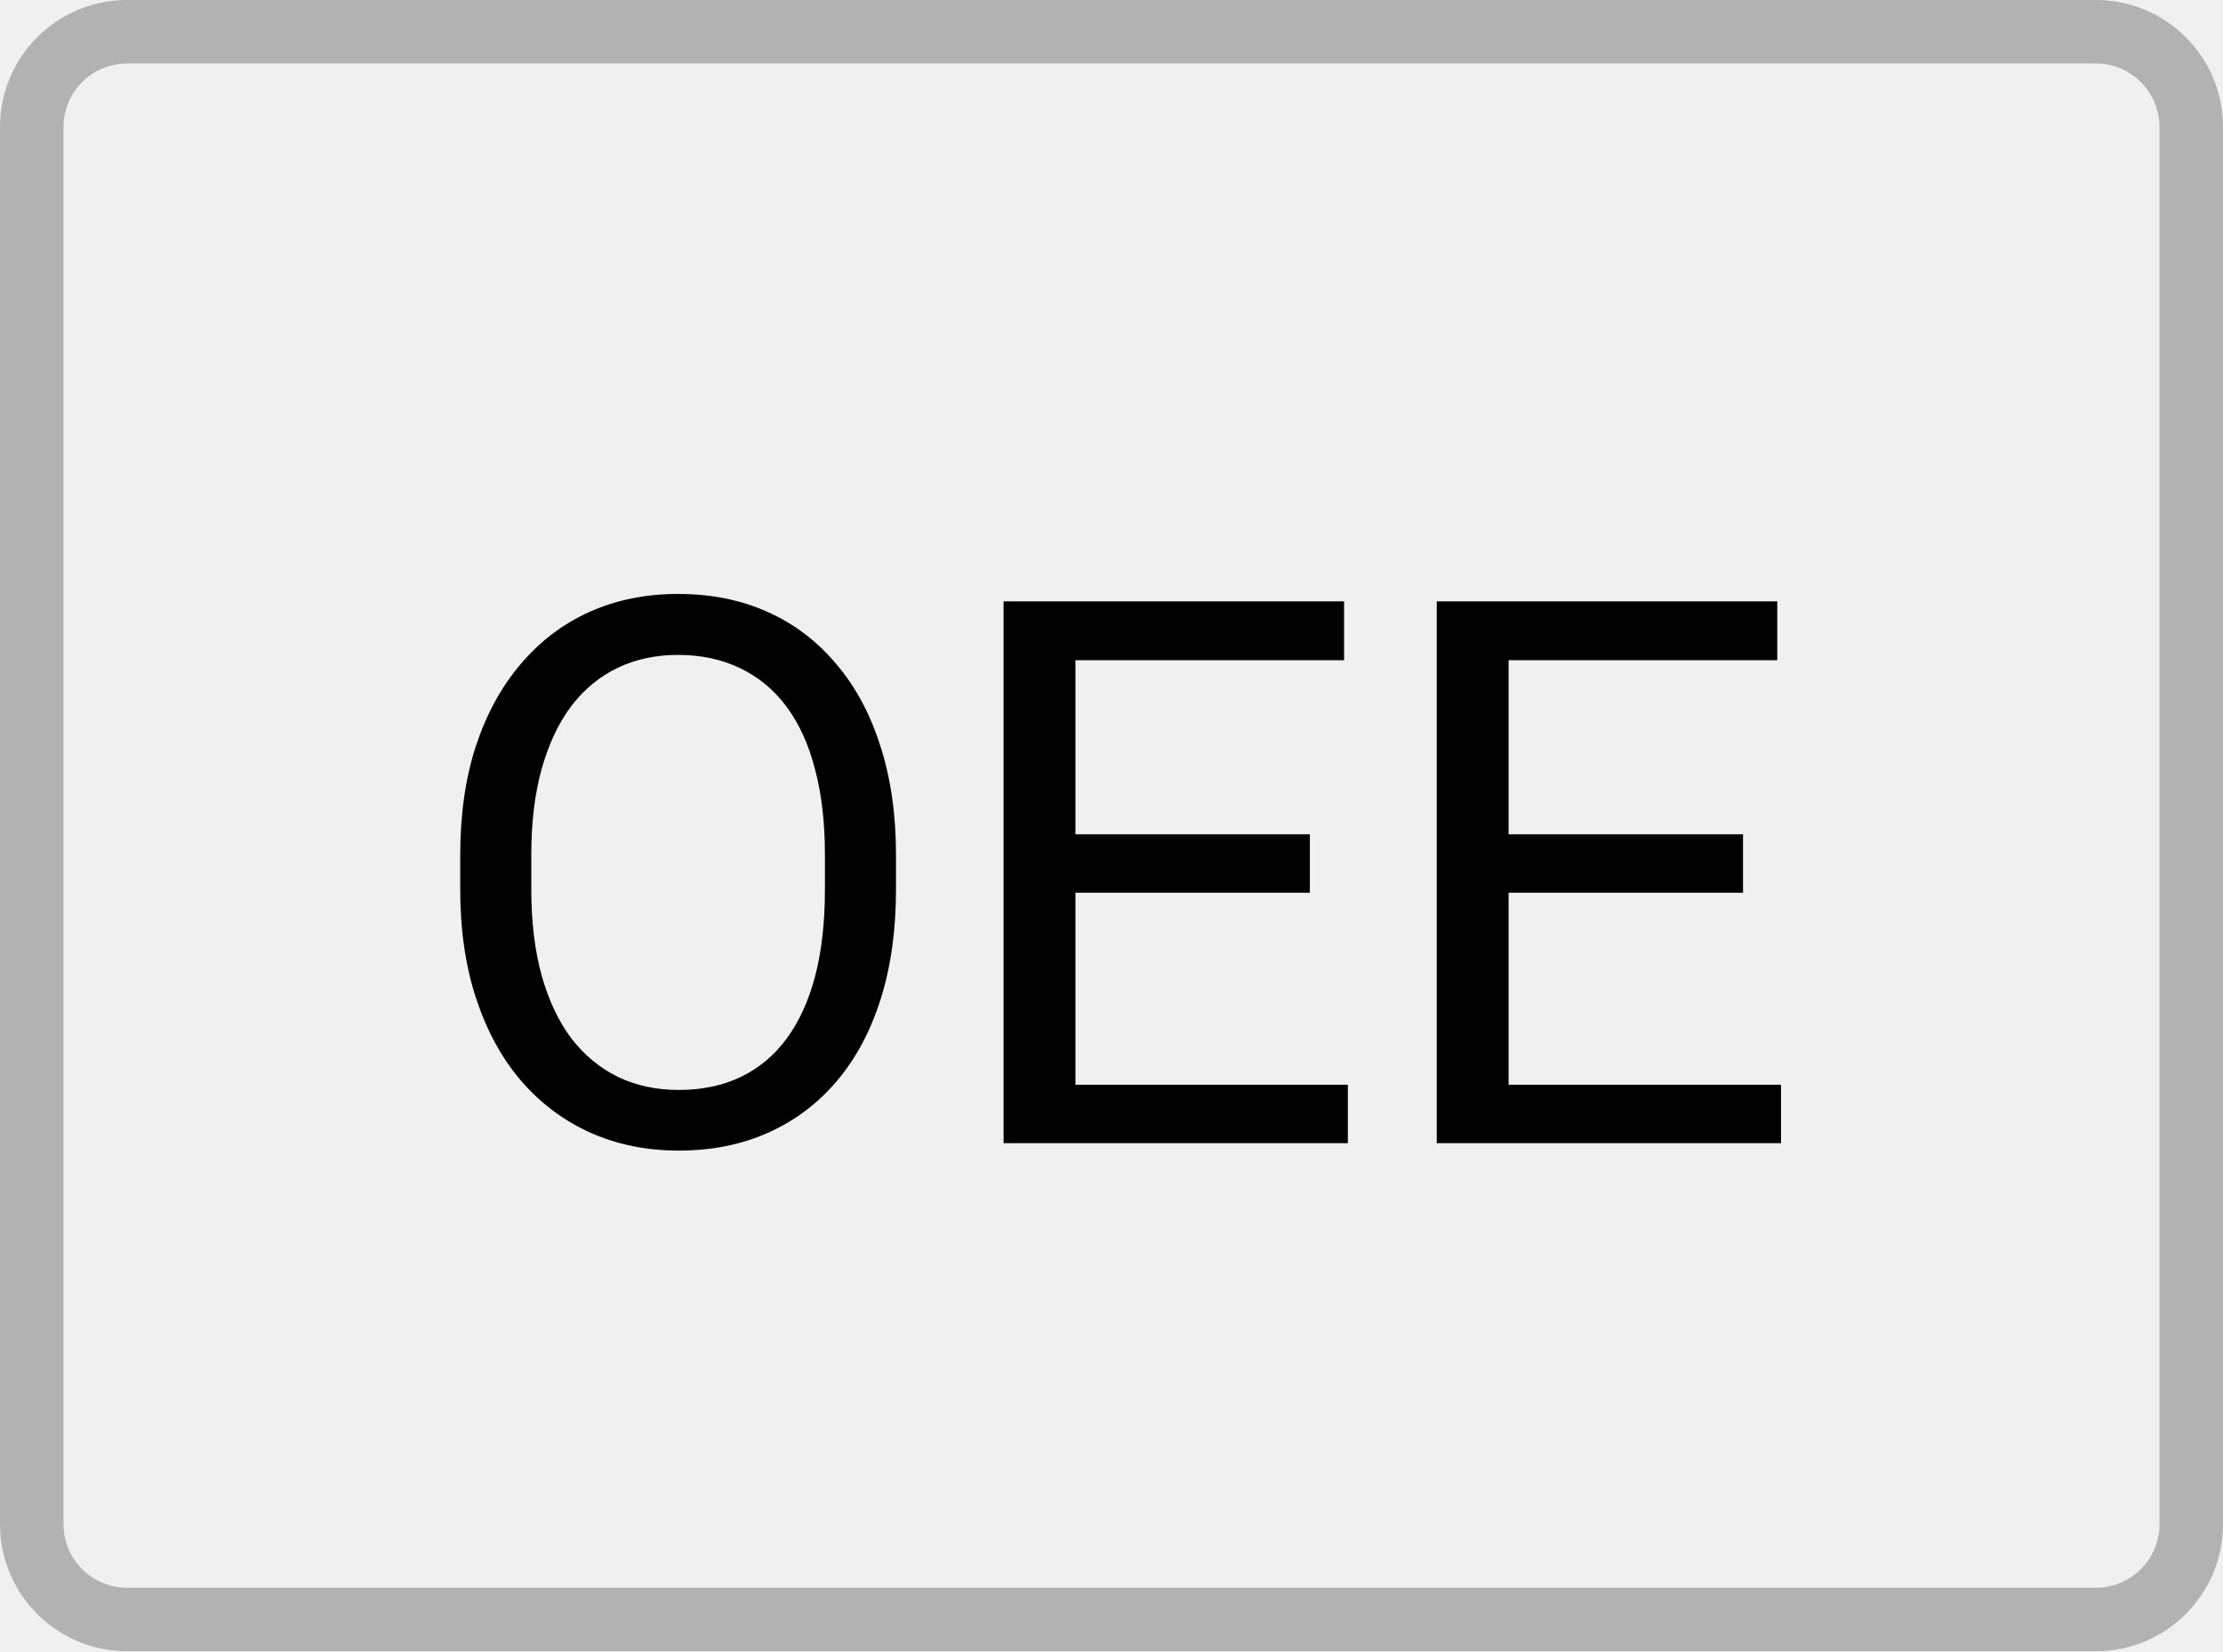
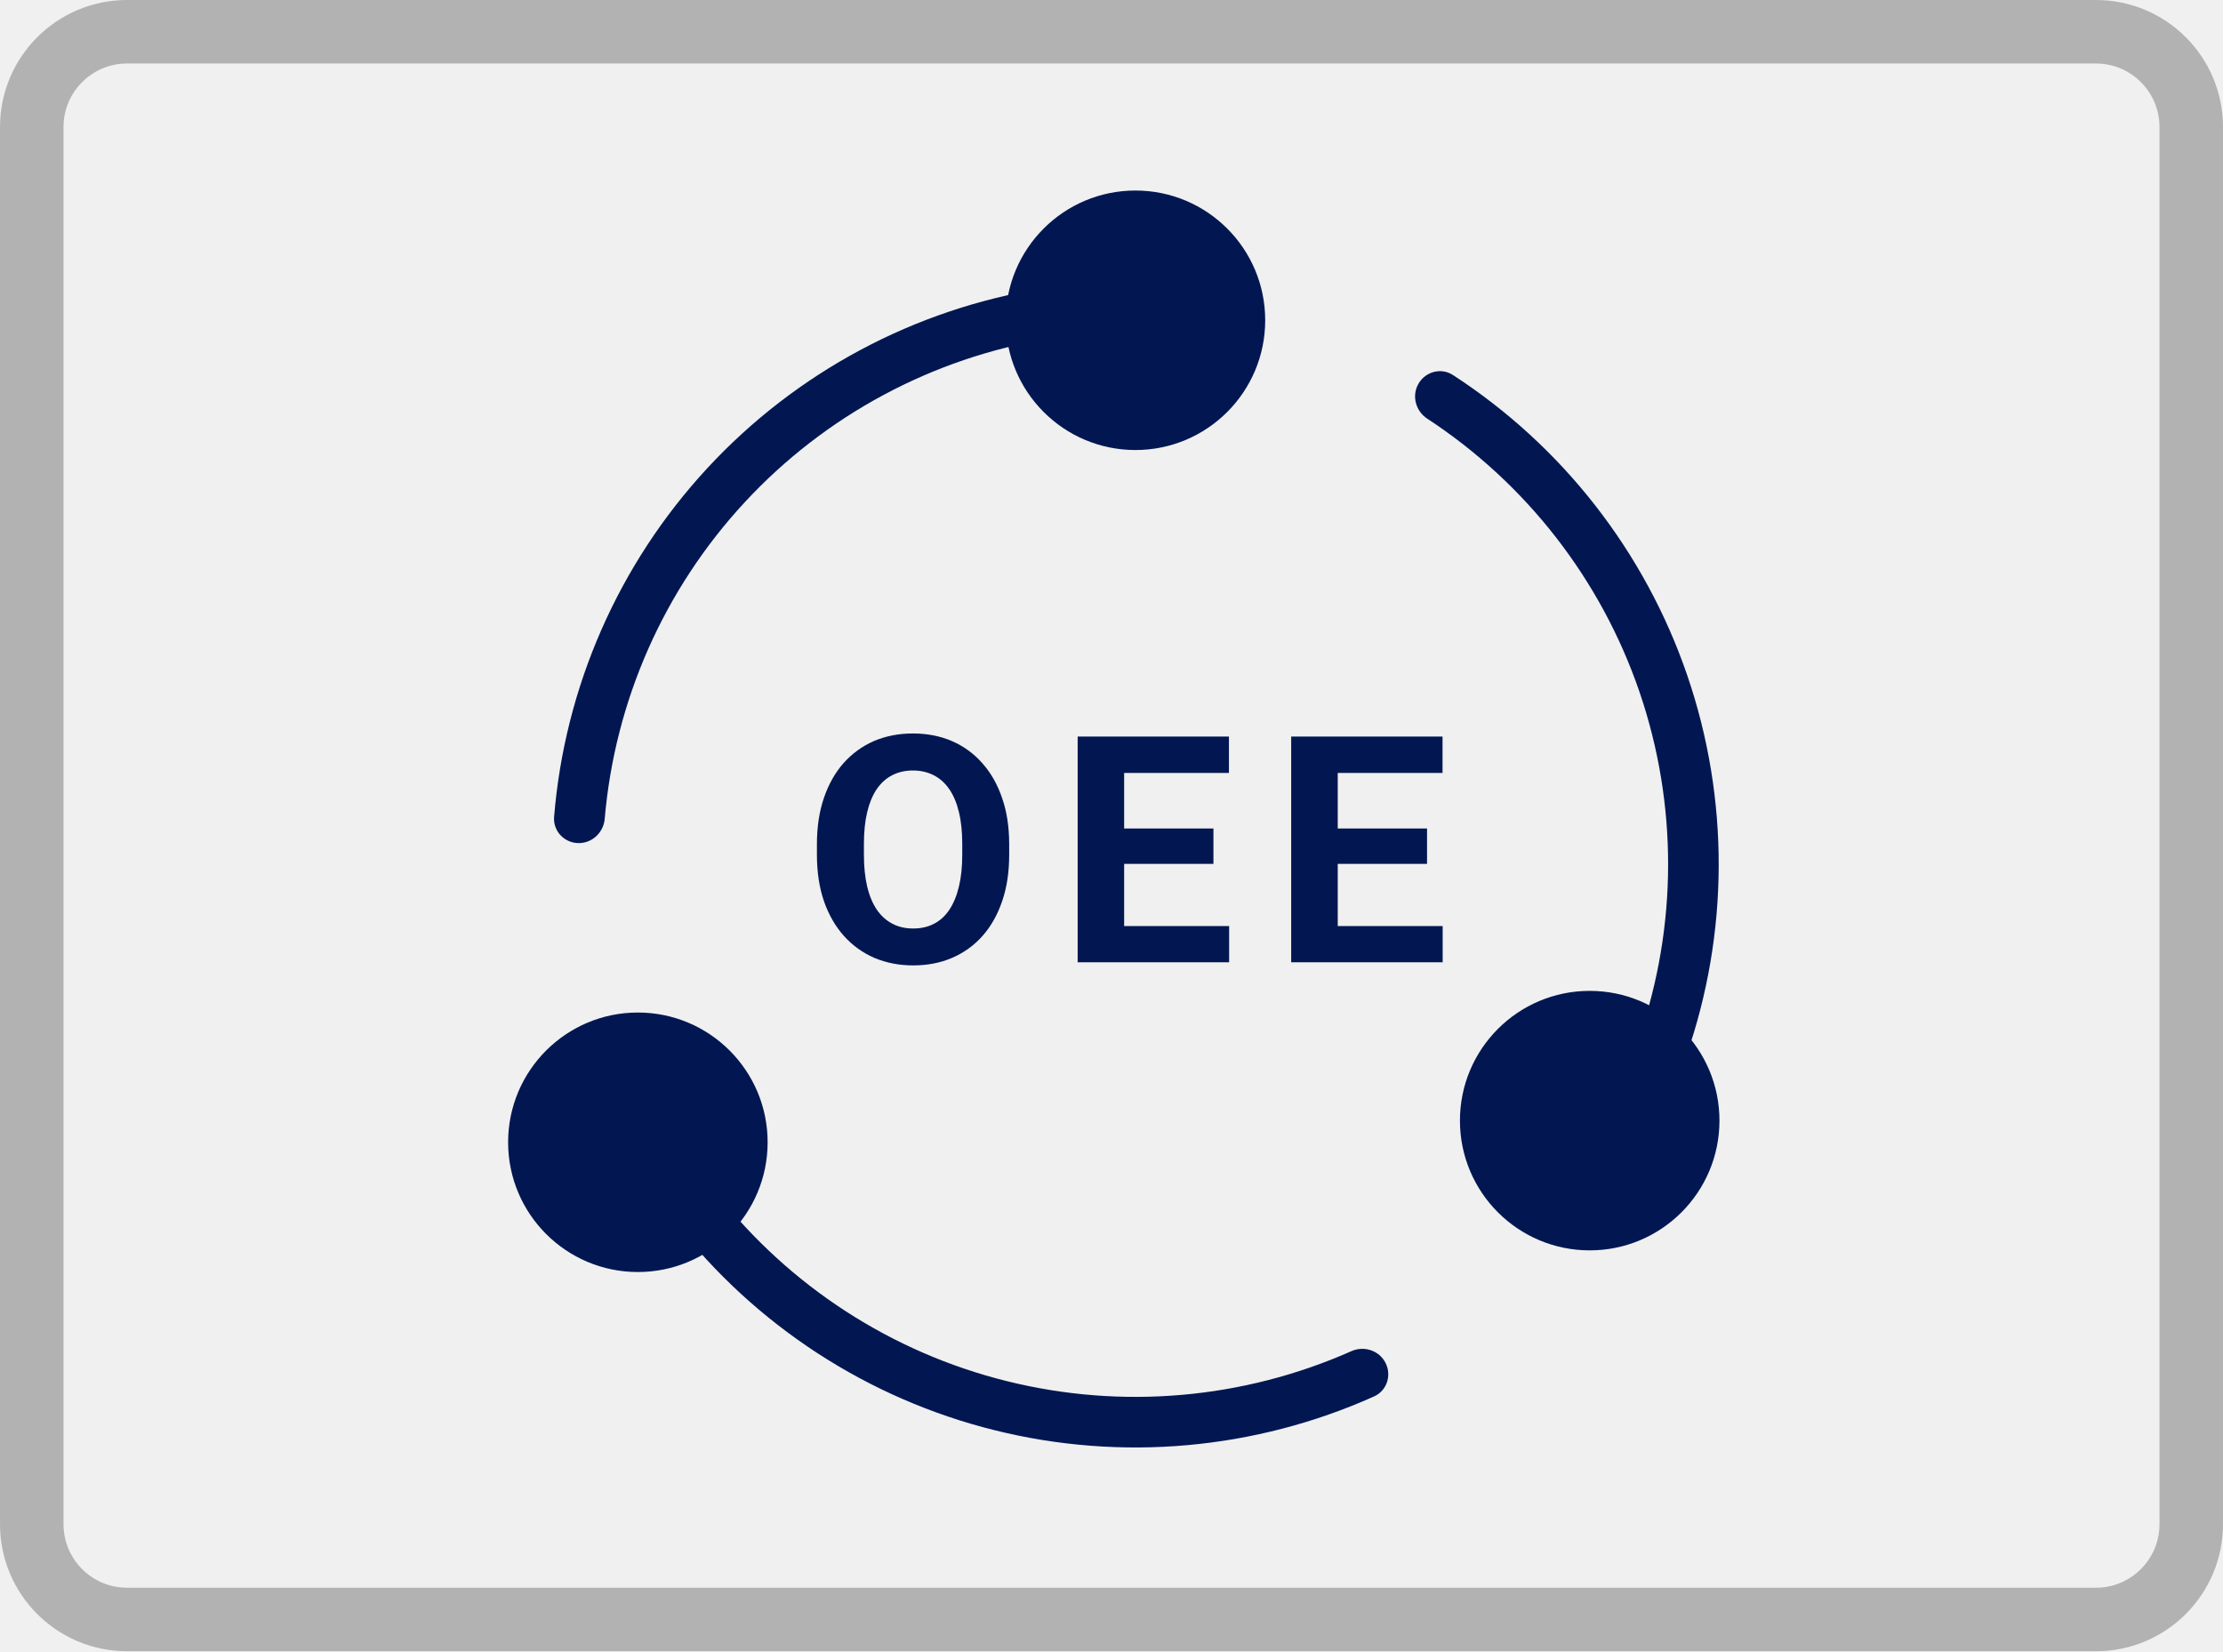
<svg xmlns="http://www.w3.org/2000/svg" width="35" height="26" viewBox="0 0 35 26" fill="none">
-   <path d="M33 0.5H2C1.172 0.5 0.5 1.172 0.5 2V24C0.5 24.828 1.172 25.5 2 25.5H33C33.828 25.5 34.5 24.828 34.5 24V2C34.5 1.172 33.828 0.5 33 0.5Z" stroke="black" stroke-opacity="0.26" />
-   <path d="M14.107 13.465V14.004C14.107 14.645 14.027 15.219 13.867 15.727C13.707 16.234 13.477 16.666 13.176 17.021C12.875 17.377 12.514 17.648 12.092 17.836C11.674 18.023 11.205 18.117 10.685 18.117C10.182 18.117 9.719 18.023 9.297 17.836C8.879 17.648 8.516 17.377 8.207 17.021C7.902 16.666 7.666 16.234 7.498 15.727C7.33 15.219 7.246 14.645 7.246 14.004V13.465C7.246 12.824 7.328 12.252 7.492 11.748C7.66 11.24 7.896 10.809 8.201 10.453C8.506 10.094 8.867 9.82 9.285 9.633C9.707 9.445 10.17 9.352 10.674 9.352C11.193 9.352 11.662 9.445 12.08 9.633C12.502 9.82 12.863 10.094 13.164 10.453C13.469 10.809 13.701 11.24 13.861 11.748C14.025 12.252 14.107 12.824 14.107 13.465ZM12.988 14.004V13.453C12.988 12.945 12.935 12.496 12.83 12.105C12.729 11.715 12.578 11.387 12.379 11.121C12.18 10.855 11.935 10.654 11.646 10.518C11.361 10.381 11.037 10.312 10.674 10.312C10.322 10.312 10.004 10.381 9.719 10.518C9.438 10.654 9.195 10.855 8.992 11.121C8.793 11.387 8.639 11.715 8.529 12.105C8.42 12.496 8.365 12.945 8.365 13.453V14.004C8.365 14.516 8.42 14.969 8.529 15.363C8.639 15.754 8.795 16.084 8.998 16.354C9.205 16.619 9.449 16.82 9.73 16.957C10.016 17.094 10.334 17.162 10.685 17.162C11.053 17.162 11.379 17.094 11.664 16.957C11.949 16.82 12.19 16.619 12.385 16.354C12.584 16.084 12.734 15.754 12.836 15.363C12.938 14.969 12.988 14.516 12.988 14.004ZM21.221 17.08V18H16.703V17.08H21.221ZM16.932 9.469V18H15.801V9.469H16.932ZM20.623 13.137V14.057H16.703V13.137H20.623ZM21.162 9.469V10.395H16.703V9.469H21.162ZM28.041 17.08V18H23.523V17.08H28.041ZM23.752 9.469V18H22.621V9.469H23.752ZM27.443 13.137V14.057H23.523V13.137H27.443ZM27.982 9.469V10.395H23.523V9.469H27.982Z" fill="black" />
+   <g clip-path="url(#clip0_333_12)">
+     <path d="M33 0.5H2C1.172 0.5 0.5 1.172 0.5 2V24C0.5 24.828 1.172 25.5 2 25.5H33C33.828 25.5 34.5 24.828 34.5 24V2C34.5 1.172 33.828 0.5 33 0.5Z" stroke="black" stroke-opacity="0.26" />
+     <path d="M15.889 13.292V13.46C15.889 13.73 15.853 13.973 15.779 14.188C15.706 14.403 15.603 14.586 15.469 14.737C15.336 14.887 15.176 15.002 14.991 15.082C14.807 15.161 14.603 15.201 14.378 15.201C14.155 15.201 13.951 15.161 13.765 15.082C13.581 15.002 13.422 14.887 13.287 14.737C13.152 14.586 13.047 14.403 12.972 14.188C12.899 13.973 12.862 13.73 12.862 13.46V13.292C12.862 13.02 12.899 12.778 12.972 12.564C13.045 12.35 13.148 12.166 13.282 12.015C13.417 11.864 13.576 11.748 13.76 11.668C13.946 11.589 14.15 11.549 14.373 11.549C14.598 11.549 14.802 11.589 14.986 11.668C15.171 11.748 15.331 11.864 15.464 12.015C15.6 12.166 15.704 12.35 15.777 12.564C15.852 12.778 15.889 13.02 15.889 13.292ZM15.15 13.46V13.287C15.15 13.098 15.133 12.932 15.098 12.789C15.064 12.646 15.014 12.525 14.947 12.428C14.88 12.33 14.799 12.257 14.703 12.208C14.607 12.158 14.497 12.132 14.373 12.132C14.249 12.132 14.14 12.158 14.044 12.208C13.949 12.257 13.869 12.33 13.802 12.428C13.737 12.525 13.687 12.646 13.653 12.789C13.619 12.932 13.602 13.098 13.602 13.287V13.46C13.602 13.648 13.619 13.813 13.653 13.958C13.687 14.102 13.738 14.223 13.804 14.322C13.871 14.42 13.953 14.494 14.049 14.544C14.145 14.595 14.254 14.62 14.378 14.62C14.502 14.62 14.612 14.595 14.708 14.544C14.804 14.494 14.884 14.42 14.949 14.322C15.014 14.223 15.064 14.102 15.098 13.958C15.133 13.813 15.15 13.648 15.15 13.46ZM19.352 14.581V15.152H17.46V14.581H19.352ZM17.699 11.598V15.152H16.967V11.598H17.699ZM19.105 13.045V13.602H17.46V13.045H19.105ZM19.349 11.598V12.171H17.46V11.598H19.349ZM22.714 14.581V15.152H20.822V14.581H22.714ZM21.062 11.598V15.152H20.329V11.598H21.062ZM22.468 13.045V13.602H20.822V13.045H22.468ZM22.712 11.598V12.171H20.822V11.598H22.712Z" fill="#021752" />
+     <path d="M21.815 21.461C21.914 21.658 21.835 21.898 21.634 21.988C19.762 22.827 17.658 23.017 15.66 22.52C13.661 22.023 11.892 20.869 10.631 19.25C10.496 19.077 10.539 18.828 10.718 18.7V18.7C10.897 18.573 11.145 18.616 11.281 18.788C12.431 20.253 14.038 21.296 15.852 21.747C17.666 22.198 19.575 22.03 21.277 21.275C21.478 21.186 21.717 21.265 21.815 21.461V21.461Z" fill="#021752" />
+     <path d="M22.335 6.039C22.447 5.849 22.691 5.785 22.876 5.905C24.597 7.022 25.898 8.686 26.565 10.634C27.232 12.582 27.224 14.695 26.548 16.632C26.476 16.84 26.243 16.939 26.039 16.858V16.858C25.835 16.776 25.736 16.545 25.807 16.337C26.413 14.577 26.417 12.661 25.812 10.892C25.206 9.124 24.029 7.612 22.471 6.592C22.287 6.472 22.223 6.228 22.335 6.039V6.039Z" fill="#021752" />
+     <path d="M9.098 13.275C8.879 13.267 8.706 13.082 8.724 12.862C8.891 10.817 9.738 8.883 11.137 7.371C12.536 5.86 14.399 4.865 16.425 4.541C16.642 4.506 16.84 4.664 16.865 4.882V4.882C16.891 5.1 16.734 5.297 16.517 5.333C14.68 5.635 12.991 6.54 11.722 7.912C10.452 9.284 9.68 11.038 9.521 12.893C9.502 13.112 9.318 13.283 9.098 13.275V13.275Z" fill="#021752" />
+     <circle cx="10.043" cy="17.986" r="2.043" fill="#021752" />
+     <circle cx="17.877" cy="5.043" r="2.043" fill="#021752" />
+     <circle cx="25.029" cy="17.645" r="2.043" fill="#021752" />
+   </g>
+   <defs>
+     <clipPath id="clip0_333_12">
+       <rect width="35" height="26" fill="white" />
+     </clipPath>
+   </defs>
</svg>
